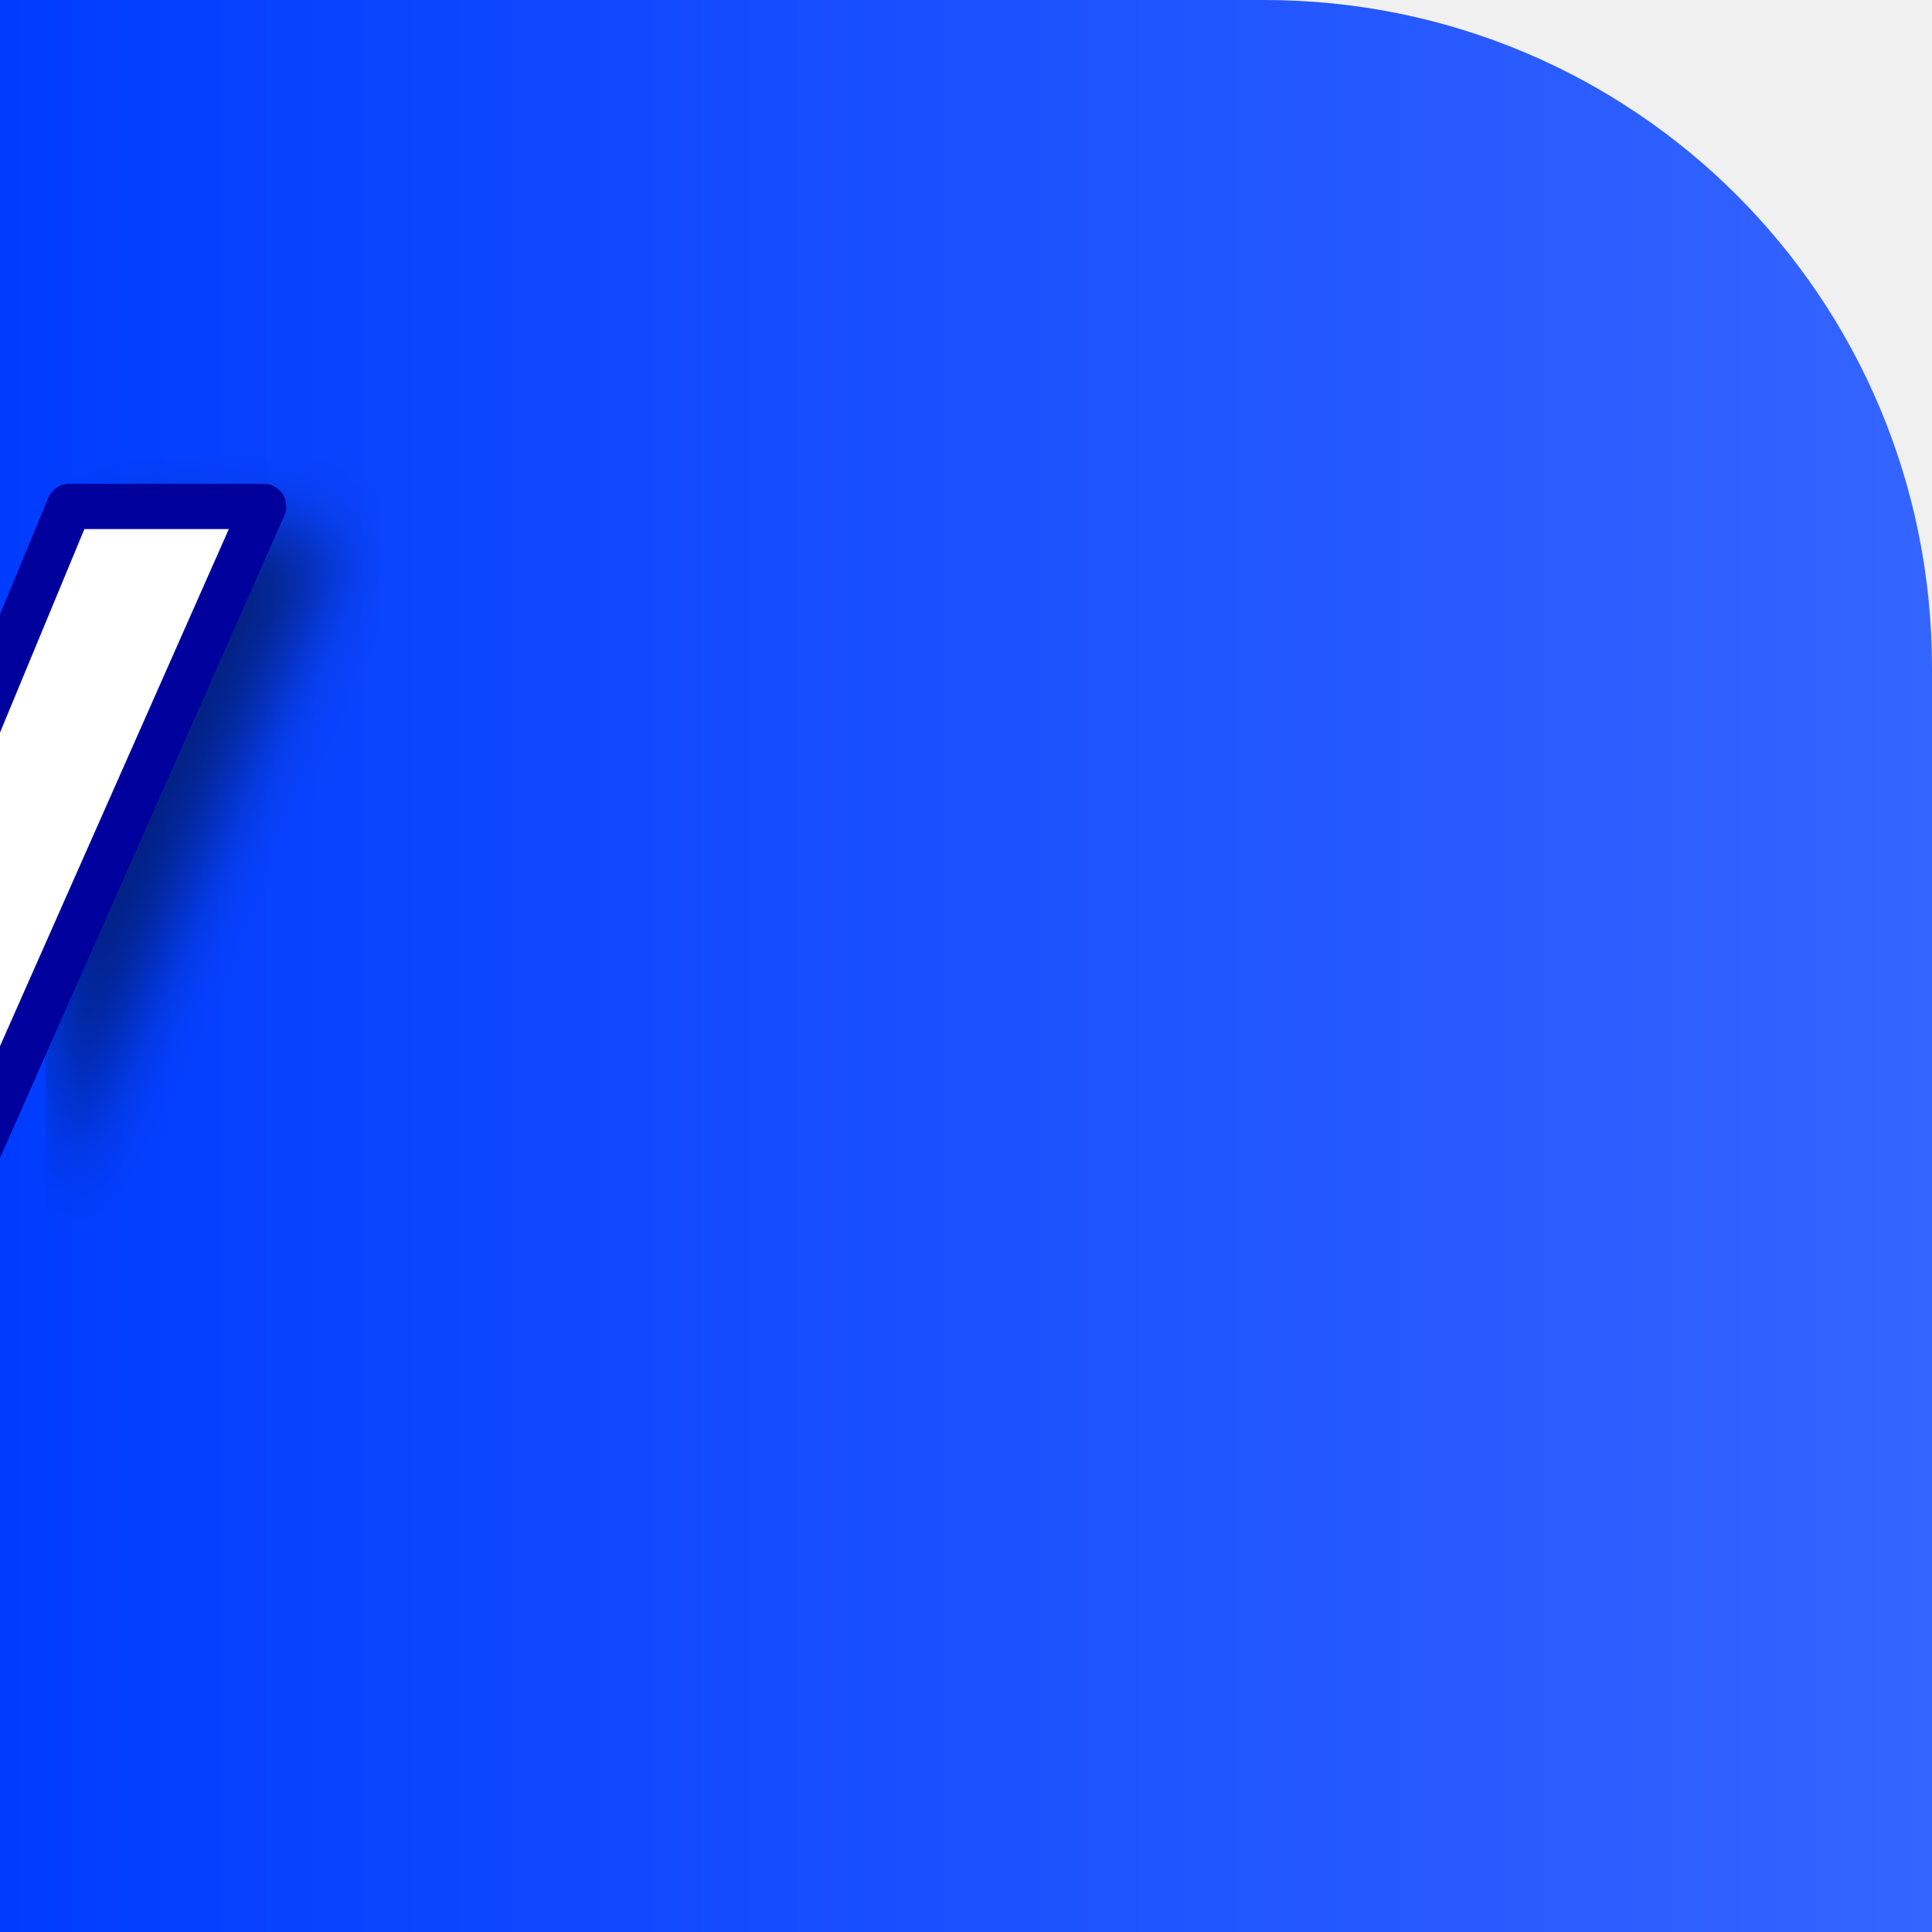
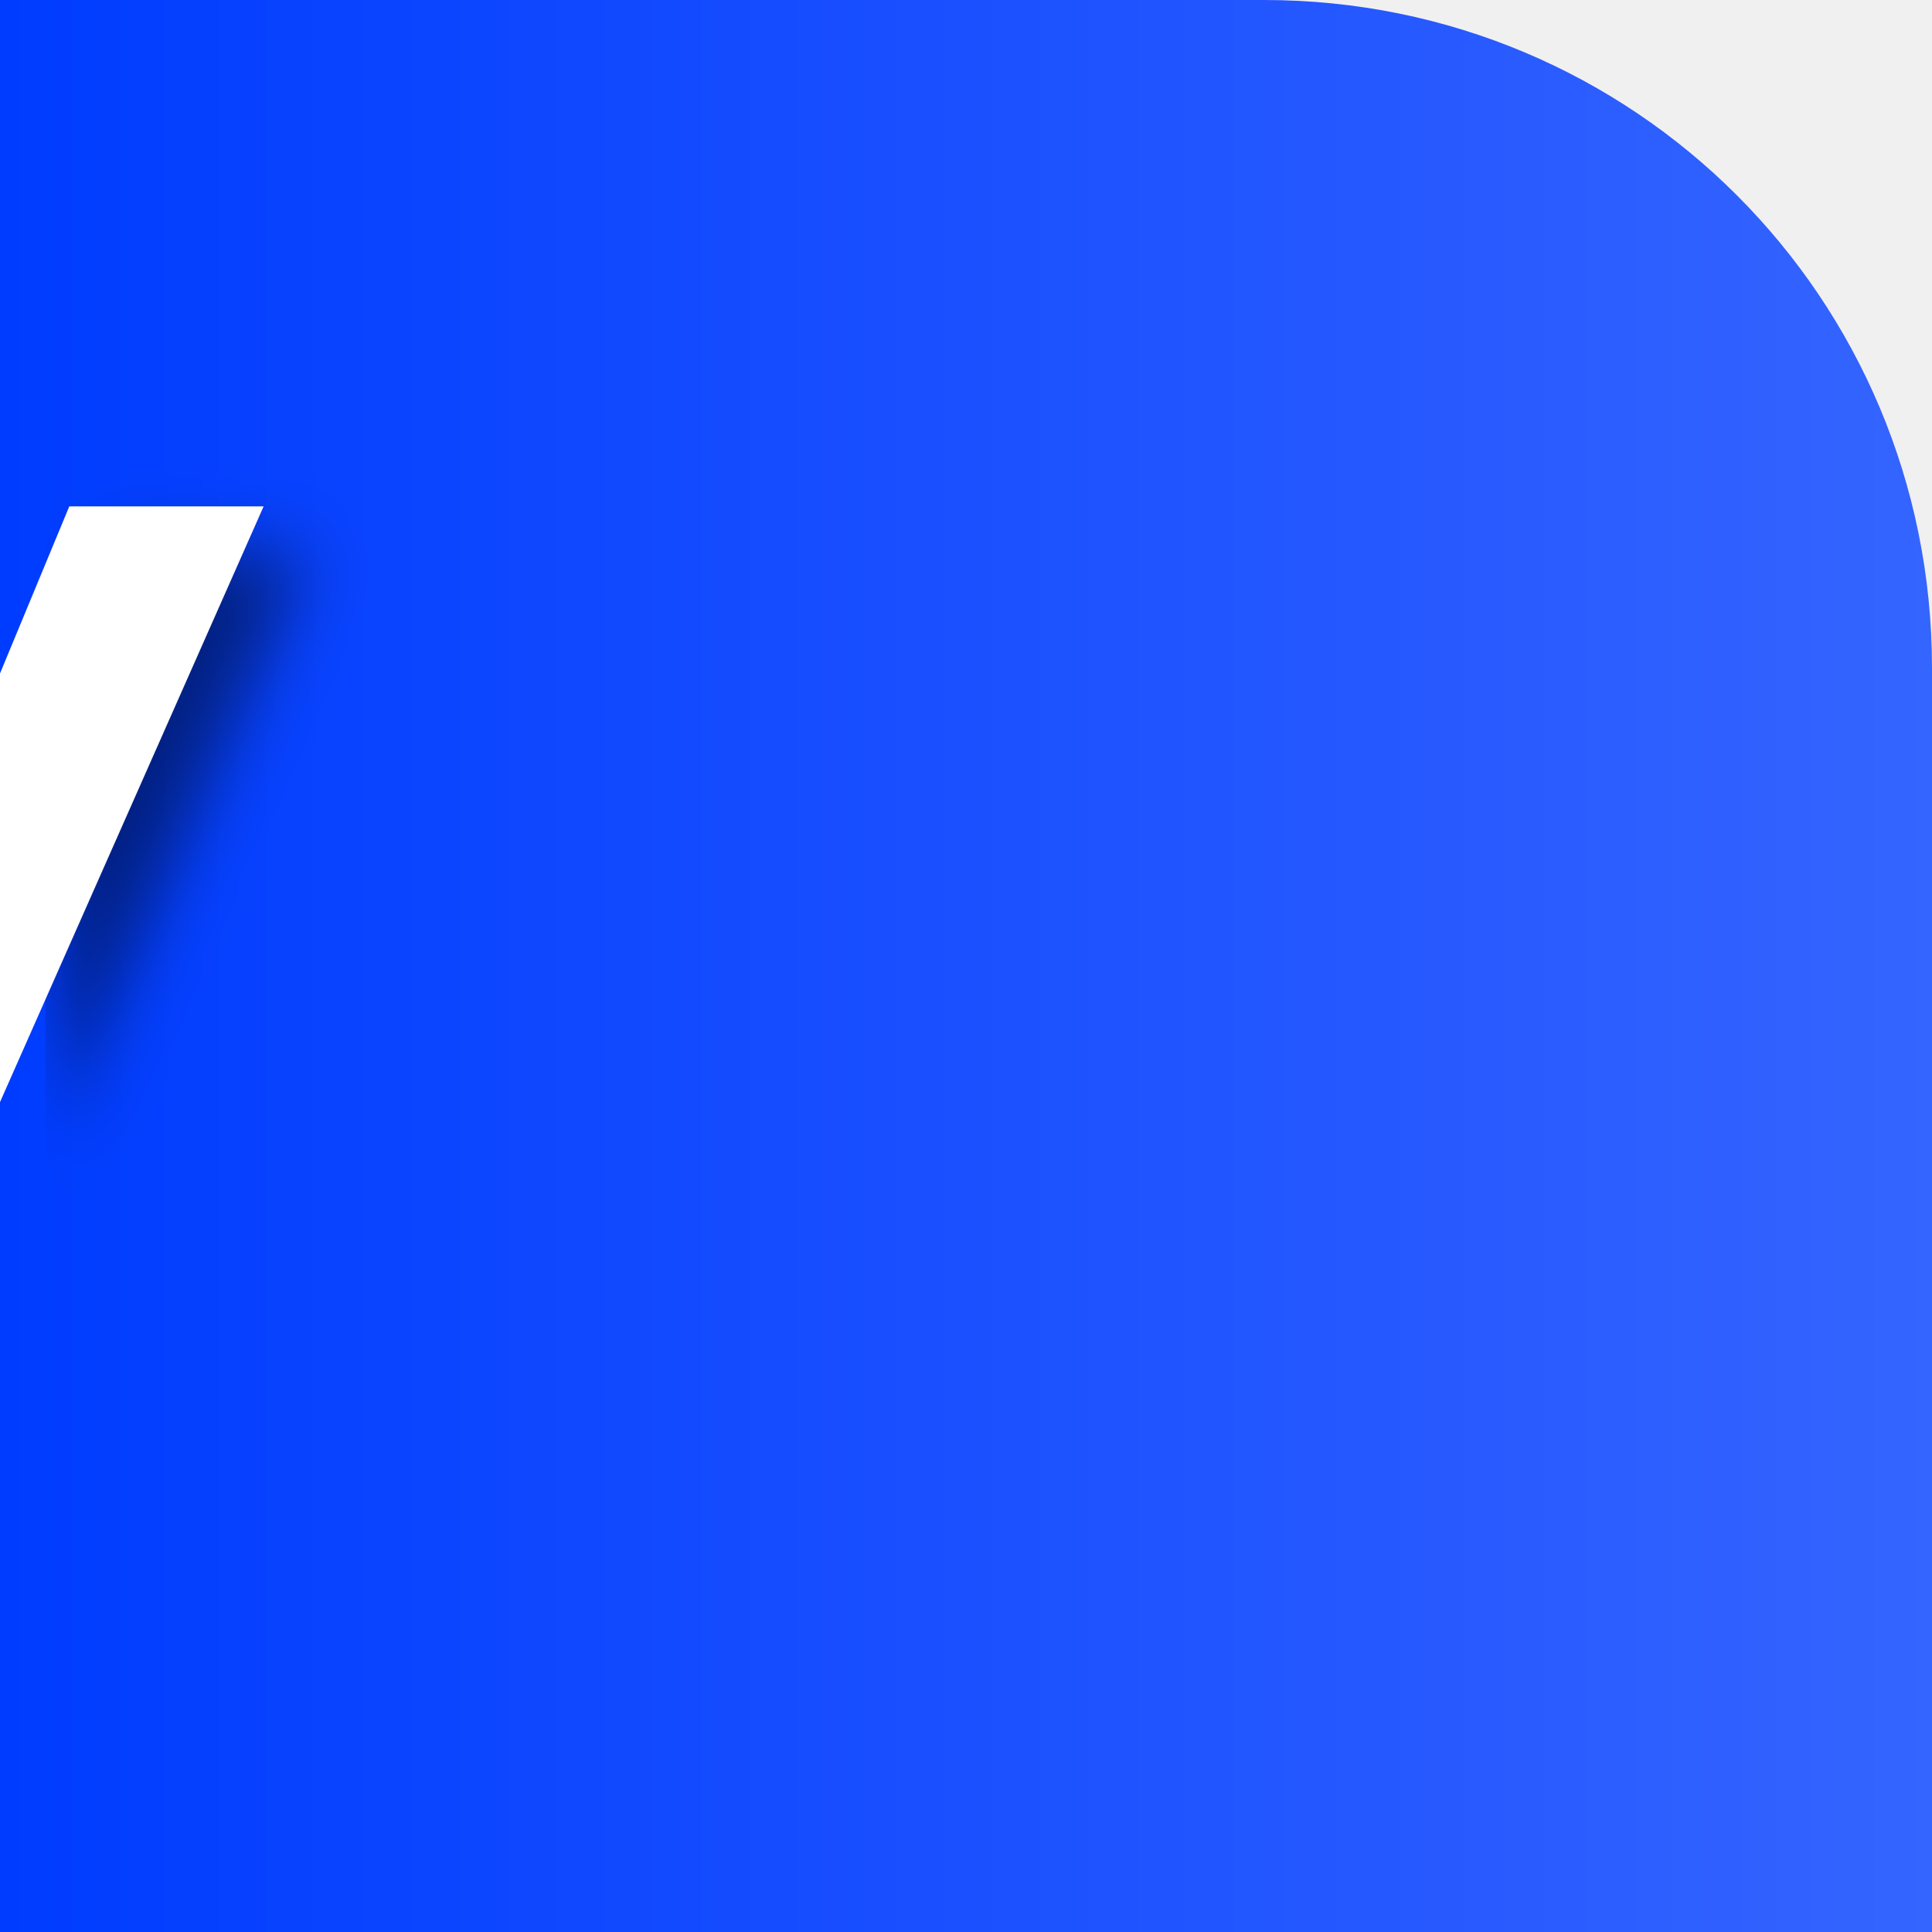
<svg xmlns="http://www.w3.org/2000/svg" xmlns:xlink="http://www.w3.org/1999/xlink" width="128px" height="128px" viewBox="0 0 128 128" version="1.1" id="SVGRoot">
  <defs id="defs3713">
    <linearGradient id="linearGradient887">
      <stop id="stop883" offset="0" style="stop-color:#003cff;stop-opacity:1" />
      <stop style="stop-color:#2558ff;stop-opacity:1;" offset="0.7" id="stop889" />
      <stop id="stop891" offset="0.745" style="stop-color:#2759ff;stop-opacity:1;" />
      <stop id="stop885" offset="1" style="stop-color:#3565ff;stop-opacity:1" />
    </linearGradient>
    <linearGradient id="linearGradient881">
      <stop id="stop871" offset="0" style="stop-color:#00009d;stop-opacity:1" />
      <stop style="stop-color:#2558ff;stop-opacity:1" offset="0.583" id="stop873" />
      <stop id="stop875" offset="0.614" style="stop-color:#2759ff;stop-opacity:1" />
      <stop id="stop877" offset="0.639" style="stop-color:#2759ff;stop-opacity:1" />
      <stop id="stop879" offset="1" style="stop-color:#3565ff;stop-opacity:1" />
    </linearGradient>
    <linearGradient id="main_gradient-4-2">
      <stop style="stop-color:#003cff;stop-opacity:1" offset="0" id="stop854" />
      <stop style="stop-color:#3565ff;stop-opacity:1" offset="1" id="stop856" />
    </linearGradient>
    <linearGradient xlink:href="#main_gradient-4-2" id="linearGradient860" x1="0" y1="70" x2="128.25" y2="70" gradientUnits="userSpaceOnUse" />
    <linearGradient xlink:href="#linearGradient887" id="linearGradient4608" gradientUnits="userSpaceOnUse" x1="0" y1="70" x2="128.25" y2="70" />
    <linearGradient xlink:href="#linearGradient881" id="linearGradient4681" gradientUnits="userSpaceOnUse" gradientTransform="translate(-7.763024,0.4583557)" x1="29.935" y1="68.728" x2="149.13" y2="68.728" />
    <linearGradient id="linearGradient4689">
      <stop style="stop-color:#037851;stop-opacity:1" offset="0" id="stop4685" />
      <stop id="stop4691" offset="0.583" style="stop-color:#18d714;stop-opacity:1" />
      <stop style="stop-color:#1ddd0d;stop-opacity:1;" offset="0.614" id="stop4697" />
      <stop style="stop-color:#22e309;stop-opacity:1;" offset="0.639" id="stop4695" />
      <stop style="stop-color:#2cee00;stop-opacity:1" offset="1" id="stop4687" />
    </linearGradient>
    <filter style="color-interpolation-filters:sRGB" id="filter5487">
      <feFlood flood-opacity="0.498" flood-color="rgb(0,0,0)" result="flood" id="feFlood5477" />
      <feComposite in="flood" in2="SourceGraphic" operator="in" result="composite1" id="feComposite5479" />
      <feGaussianBlur in="composite1" stdDeviation="2.425" result="blur" id="feGaussianBlur5481" />
      <feOffset dx="3" dy="3" result="offset" id="feOffset5483" />
      <feComposite in="SourceGraphic" in2="offset" operator="over" result="composite2" id="feComposite5485" />
    </filter>
    <linearGradient xlink:href="#linearGradient4689" id="linearGradient890" gradientUnits="userSpaceOnUse" gradientTransform="translate(0.5963516,8.880207)" x1="29.935" y1="68.728" x2="149.13" y2="68.728" />
    <filter style="color-interpolation-filters:sRGB;" id="filter963">
      <feFlood flood-opacity="0.498" flood-color="rgb(0,0,0)" result="flood" id="feFlood953" />
      <feComposite in="flood" in2="SourceGraphic" operator="out" result="composite1" id="feComposite955" />
      <feGaussianBlur in="composite1" stdDeviation="3" result="blur" id="feGaussianBlur957" />
      <feOffset dx="3" dy="3" result="offset" id="feOffset959" />
      <feComposite in="offset" in2="SourceGraphic" operator="atop" result="composite2" id="feComposite961" />
    </filter>
  </defs>
  <g id="layer1">
    <g id="g818" style="opacity:1">
      <path style="opacity:1;fill:url(#linearGradient4608);fill-opacity:1;" d="M 0,0 V 44.25 50 78 83.75 128 h 44.25 10 19.5 10 H 128 V 83.75 78 44.25 C 128,19.735 108.264,0 83.75,0 h -29.5 -10 z" id="path4596" />
-       <text xml:space="preserve" style="font-style:italic;font-variant:normal;font-weight:bold;font-stretch:normal;font-size:93.333px;line-height:1.25;font-family:'Open Sans';-inkscape-font-specification:'Open Sans Bold Italic';letter-spacing:0px;word-spacing:0px;opacity:1;fill:#000000;fill-opacity:1;stroke:url(#linearGradient4681);stroke-width:3;stroke-linecap:butt;stroke-linejoin:miter;stroke-miterlimit:4;stroke-dasharray:none;filter:url(#filter5487)" x="56.188" y="94.458" id="text5338-3">
-         <tspan id="tspan5336-7" x="56.188" y="94.458" style="font-style:italic;font-variant:normal;font-weight:bold;font-stretch:normal;font-size:85.333px;font-family:'Open Sans';-inkscape-font-specification:'Open Sans Bold Italic';text-align:center;text-anchor:middle;fill:#ffffff;stroke:url(#linearGradient4681);stroke-width:3;stroke-linecap:butt;stroke-linejoin:round;stroke-miterlimit:4;stroke-dasharray:none">W</tspan>
+       <text xml:space="preserve" style="font-style:italic;font-variant:normal;font-weight:bold;font-stretch:normal;font-size:93.333px;line-height:1.25;font-family:'Open Sans';-inkscape-font-specification:'Open Sans Bold Italic';letter-spacing:0px;word-spacing:0px;opacity:1;fill:#000000;fill-opacity:1;filter:url(#filter5487);" x="56.188" y="94.458" id="text5338-3">
+         <tspan id="tspan5336-7" x="56.188" y="94.458" style="font-style:italic;font-variant:normal;font-weight:bold;font-stretch:normal;font-size:85.333px;font-family:'Open Sans';-inkscape-font-specification:'Open Sans Bold Italic';text-align:center;text-anchor:middle;fill:#ffffff;">W</tspan>
      </text>
    </g>
  </g>
</svg>
